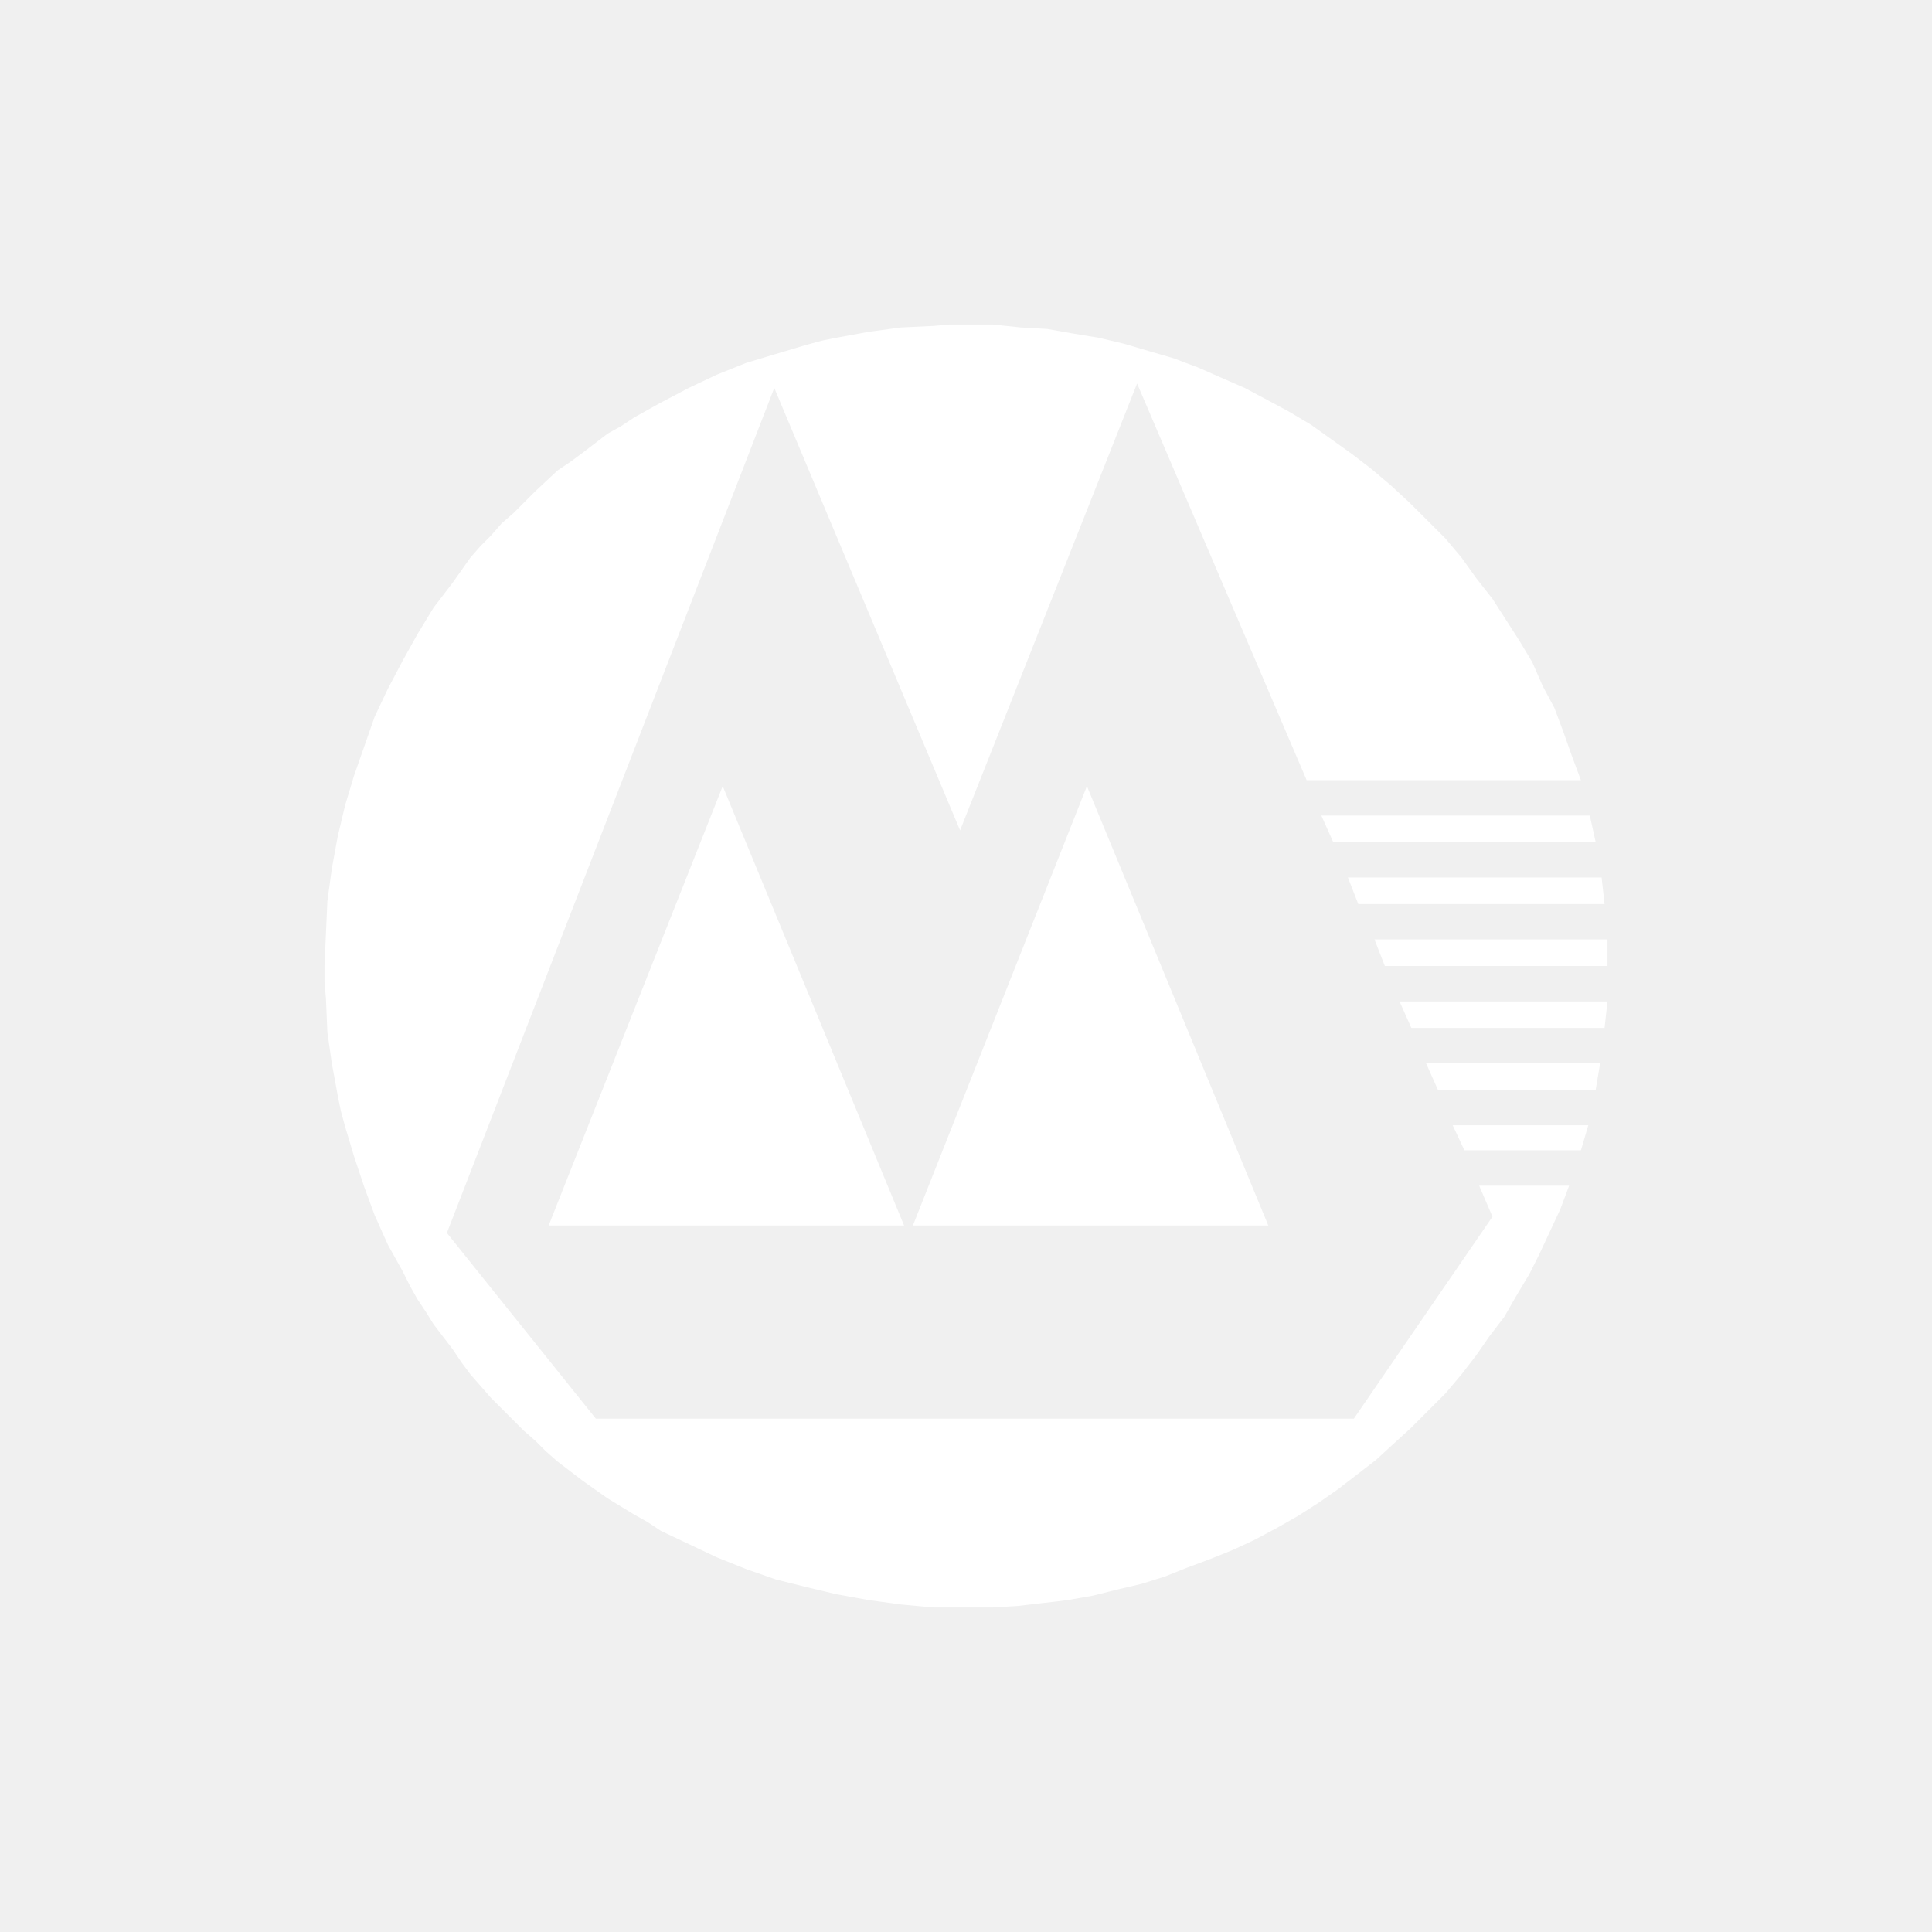
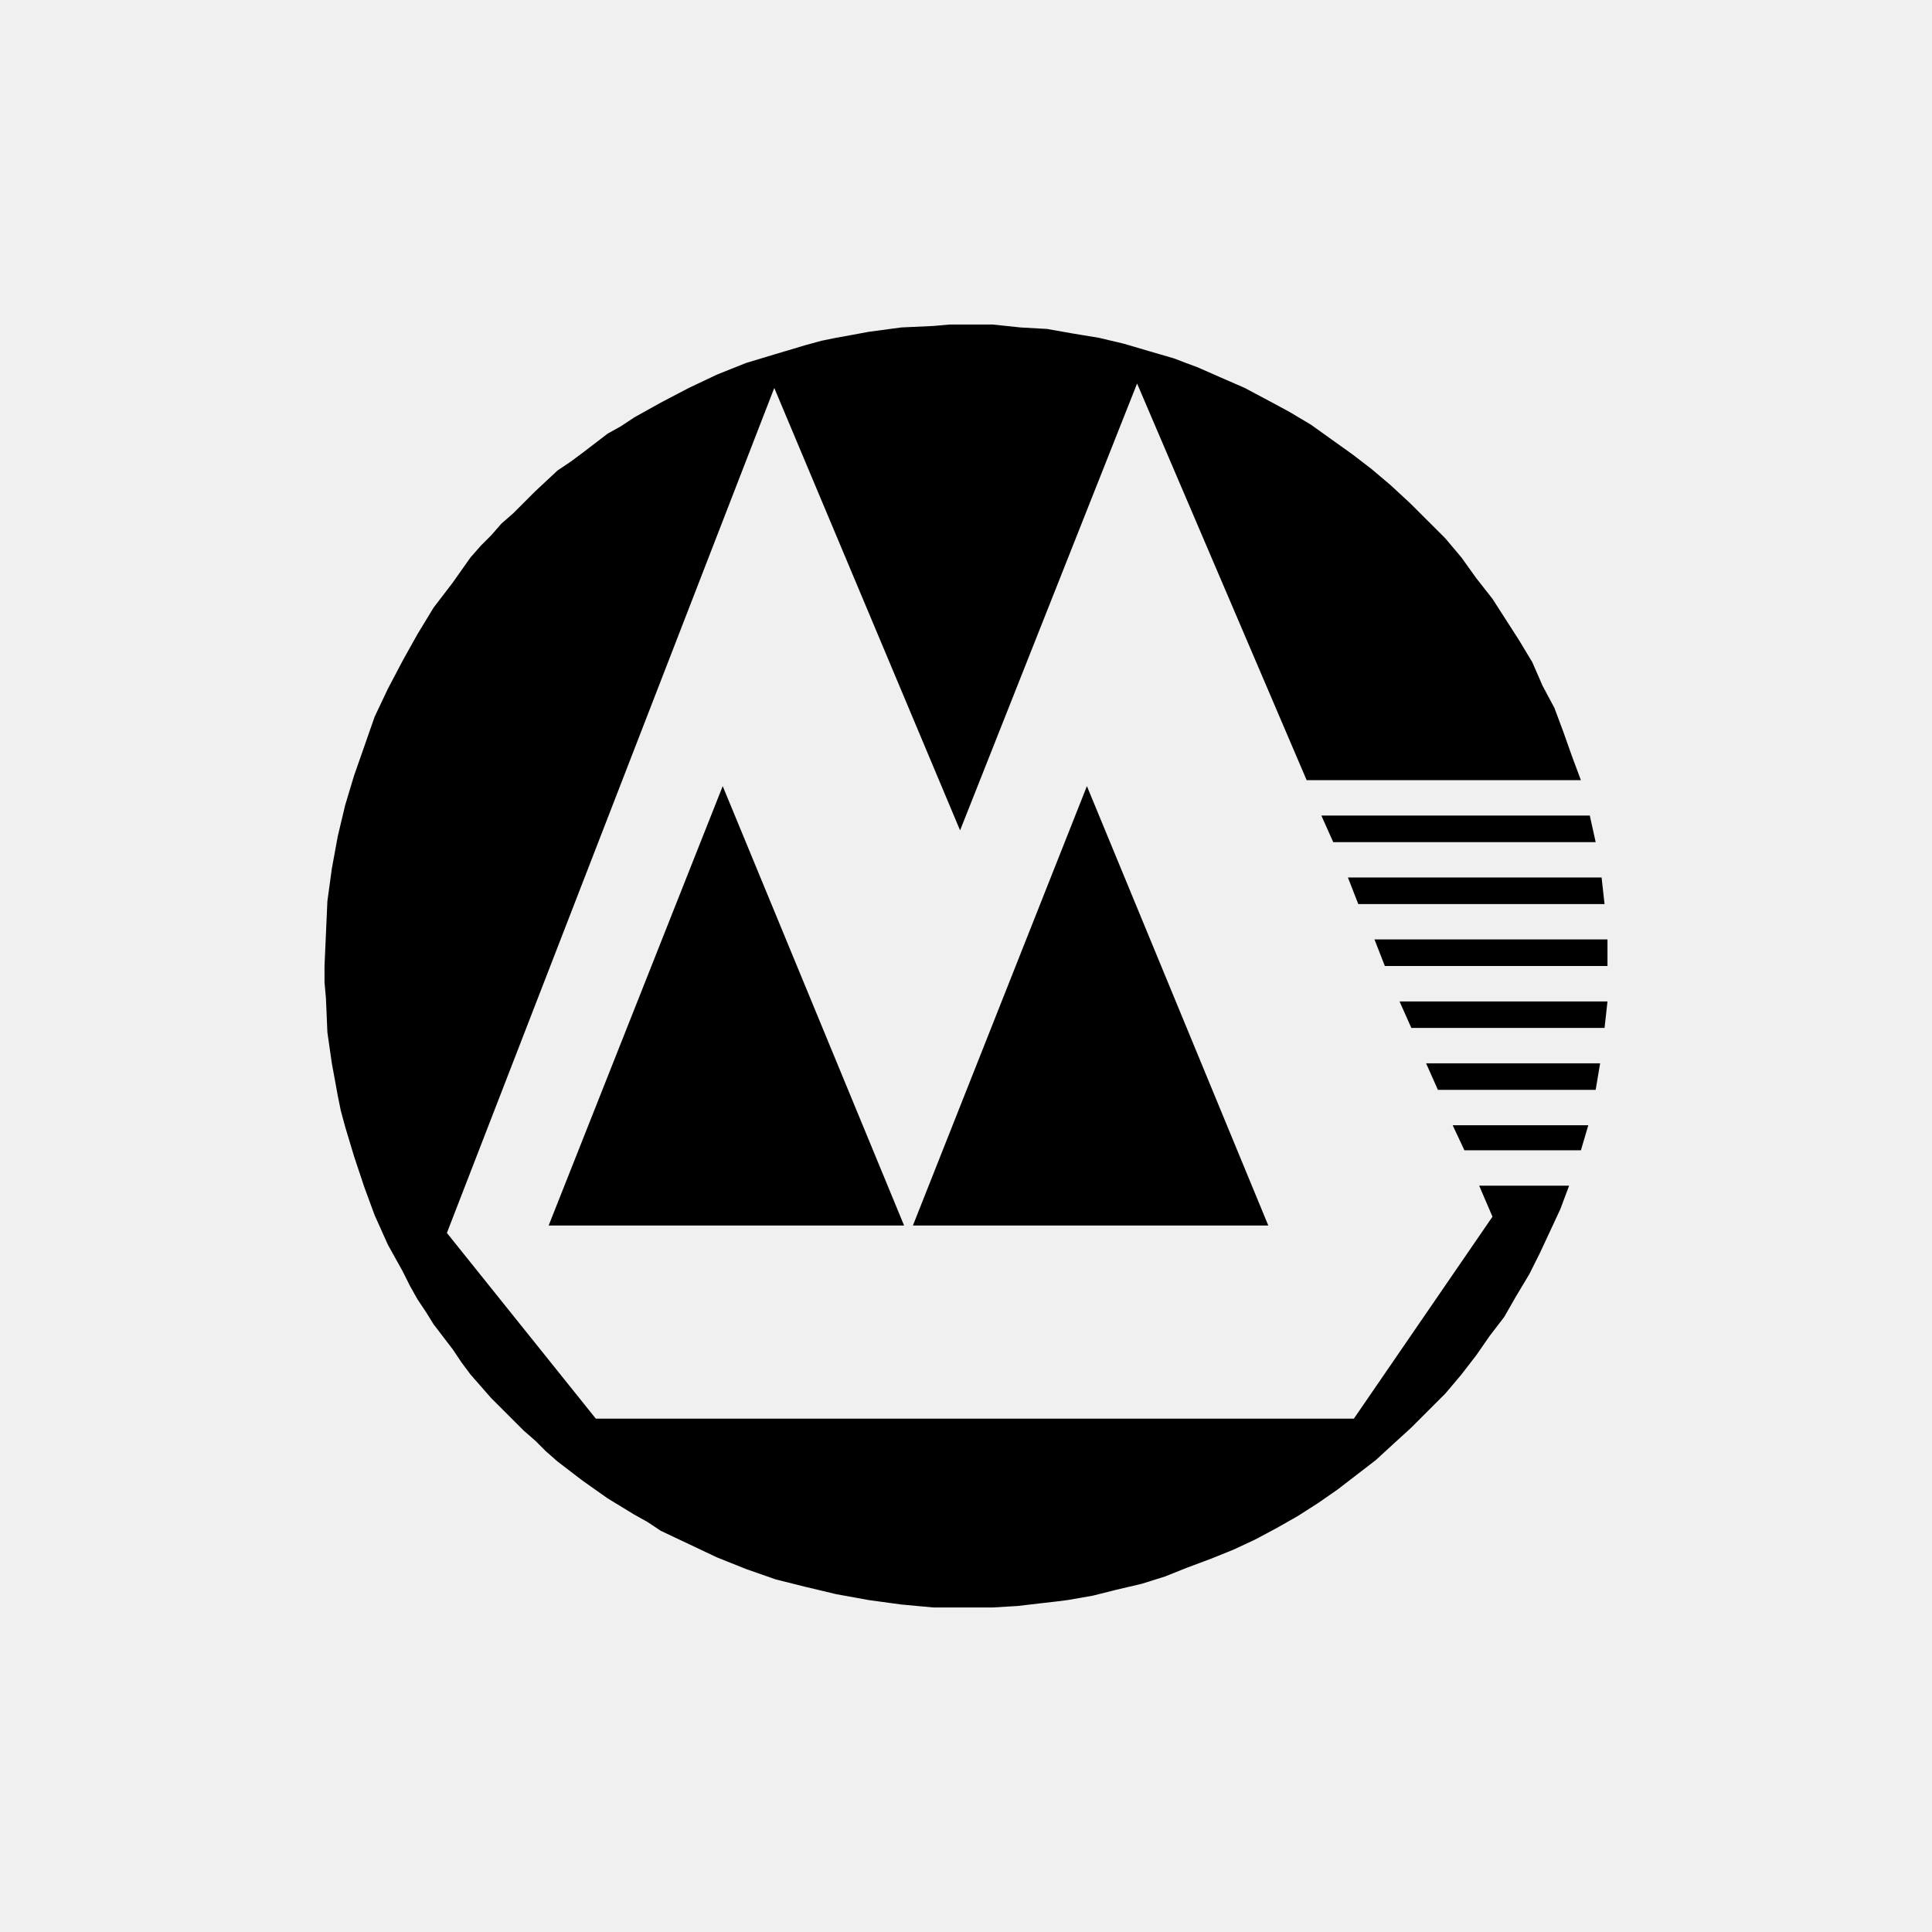
<svg xmlns="http://www.w3.org/2000/svg" class="icon" height="200.00px" version="1.1" viewBox="0 0 1024 1024" width="200px">
-   <path d="M503.4 172l-8.608 0.76-17.196 0.8-17.192 2.32-8.58 1.584-8.612 1.56-7.82 1.588-8.58 2.352-15.636 4.672-15.636 4.704-15.636 6.26-14.84 7.02-14.84 7.788-7.088 3.94-6.992 3.908-7.056 4.672-7.024 3.908-13.28 10.172-6.296 4.668-6.992 4.704-11.724 10.932-11.728 11.728-6.26 5.464-5.468 6.26-5.464 5.468-5.5 6.26-9.376 13.28-10.168 13.288-8.548 14.08-3.94 7.052-3.912 7.024-7.816 14.84-7.024 14.84-5.464 15.636-5.468 15.636-4.704 15.632-3.908 16.432-3.148 17.192-2.352 17.192-0.76 17.192L172 512v8.58l0.76 8.612 0.764 17.956 2.352 16.428 1.592 8.612 1.556 8.58 1.588 7.82 2.32 8.58 4.704 15.664 5.468 16.4 5.464 14.84 7.024 15.668 7.816 14.044 3.912 7.82 3.94 7.02 4.672 7.024 3.876 6.26 10.168 13.284 4.704 7.024 4.672 6.26 10.964 12.52 11.728 11.728 5.468 5.464 6.26 5.468 5.464 5.464 6.26 5.5 13.284 10.168 13.284 9.376 14.08 8.58 6.992 3.908 7.088 4.704 14.84 7.024 14.84 7.02 15.64 6.26 15.632 5.468 15.64 3.908 16.396 3.908 17.192 3.116 17.192 2.352 17.196 1.588h31.272l13.28-0.796 13.32-1.556 6.992-0.796 6.26-0.792 13.28-2.32 12.524-3.148 13.284-3.112 12.492-3.908 11.76-4.704 12.488-4.672 11.692-4.704 11.76-5.464 11.696-6.26 10.96-6.232 10.968-7.02 10.136-7.056 10.172-7.816 10.136-7.82 9.376-8.612 9.408-8.58 9.376-9.376 8.612-8.612 8.58-10.168 7.816-10.136 7.056-10.172 7.788-10.168 6.26-10.932 7.024-11.724 5.496-10.964 5.468-11.728 5.464-11.724 4.672-12.492h-47.668l7.052 16.432-73.476 107.06H315.808L236.86 653.48l173.52-447.86 98.484 234.496 93.816-236.844 89.876 210.244h145.36l-4.672-12.52-4.7-13.252-4.672-12.52-6.264-11.724-5.464-12.52-7.056-11.728-7.024-10.932-7.024-10.932-8.612-10.964-3.908-5.468-3.908-5.464-8.58-10.168-9.376-9.376-9.408-9.376-10.136-9.372-10.172-8.612-10.136-7.788-11-7.848-10.928-7.82-11.728-6.988-11.696-6.292-11.724-6.232-12.52-5.464-12.492-5.496-6.26-2.32-6.232-2.384-13.316-3.88-13.28-3.908-13.288-3.144-14.08-2.32-13.28-2.352-14.08-0.796-14.84-1.556h-22.66z m-19.54 477.54h188.36l-96.136-232.876-92.224 232.876z m-193.064 0h188.392l-96.136-232.876-92.256 232.876z m409.548-217.272l6.292 14.08h139.104l-3.116-14.08h-142.28z m14.08 32.828l5.496 14.08h130.52l-1.556-14.08h-134.46z m14.08 32.828L734 512H852v-14.08h-123.496z m13.28 32.856l6.264 14.048h102.396l1.556-14.048h-110.212z m14.08 32.8l6.26 14.076h83.616l2.352-14.08h-92.228z m14.08 32.824l6.228 13.28h61.748l3.912-13.28h-71.888z" fill="#FFFFFF" />
+   <path d="M503.4 172l-8.608 0.76-17.196 0.8-17.192 2.32-8.58 1.584-8.612 1.56-7.82 1.588-8.58 2.352-15.636 4.672-15.636 4.704-15.636 6.26-14.84 7.02-14.84 7.788-7.088 3.94-6.992 3.908-7.056 4.672-7.024 3.908-13.28 10.172-6.296 4.668-6.992 4.704-11.724 10.932-11.728 11.728-6.26 5.464-5.468 6.26-5.464 5.468-5.5 6.26-9.376 13.28-10.168 13.288-8.548 14.08-3.94 7.052-3.912 7.024-7.816 14.84-7.024 14.84-5.464 15.636-5.468 15.636-4.704 15.632-3.908 16.432-3.148 17.192-2.352 17.192-0.76 17.192L172 512v8.58l0.76 8.612 0.764 17.956 2.352 16.428 1.592 8.612 1.556 8.58 1.588 7.82 2.32 8.58 4.704 15.664 5.468 16.4 5.464 14.84 7.024 15.668 7.816 14.044 3.912 7.82 3.94 7.02 4.672 7.024 3.876 6.26 10.168 13.284 4.704 7.024 4.672 6.26 10.964 12.52 11.728 11.728 5.468 5.464 6.26 5.468 5.464 5.464 6.26 5.5 13.284 10.168 13.284 9.376 14.08 8.58 6.992 3.908 7.088 4.704 14.84 7.024 14.84 7.02 15.64 6.26 15.632 5.468 15.64 3.908 16.396 3.908 17.192 3.116 17.192 2.352 17.196 1.588h31.272l13.28-0.796 13.32-1.556 6.992-0.796 6.26-0.792 13.28-2.32 12.524-3.148 13.284-3.112 12.492-3.908 11.76-4.704 12.488-4.672 11.692-4.704 11.76-5.464 11.696-6.26 10.96-6.232 10.968-7.02 10.136-7.056 10.172-7.816 10.136-7.82 9.376-8.612 9.408-8.58 9.376-9.376 8.612-8.612 8.58-10.168 7.816-10.136 7.056-10.172 7.788-10.168 6.26-10.932 7.024-11.724 5.496-10.964 5.468-11.728 5.464-11.724 4.672-12.492h-47.668l7.052 16.432-73.476 107.06H315.808L236.86 653.48l173.52-447.86 98.484 234.496 93.816-236.844 89.876 210.244h145.36l-4.672-12.52-4.7-13.252-4.672-12.52-6.264-11.724-5.464-12.52-7.056-11.728-7.024-10.932-7.024-10.932-8.612-10.964-3.908-5.468-3.908-5.464-8.58-10.168-9.376-9.376-9.408-9.376-10.136-9.372-10.172-8.612-10.136-7.788-11-7.848-10.928-7.82-11.728-6.988-11.696-6.292-11.724-6.232-12.52-5.464-12.492-5.496-6.26-2.32-6.232-2.384-13.316-3.88-13.28-3.908-13.288-3.144-14.08-2.32-13.28-2.352-14.08-0.796-14.84-1.556h-22.66z m-19.54 477.54h188.36l-96.136-232.876-92.224 232.876z m-193.064 0h188.392l-96.136-232.876-92.256 232.876z m409.548-217.272l6.292 14.08h139.104l-3.116-14.08h-142.28z m14.08 32.828l5.496 14.08h130.52l-1.556-14.08h-134.46z m14.08 32.828L734 512H852v-14.08h-123.496z m13.28 32.856l6.264 14.048h102.396l1.556-14.048h-110.212z m14.08 32.8l6.26 14.076h83.616l2.352-14.08h-92.228z m14.08 32.824l6.228 13.28h61.748l3.912-13.28h-71.888z" />
</svg>
